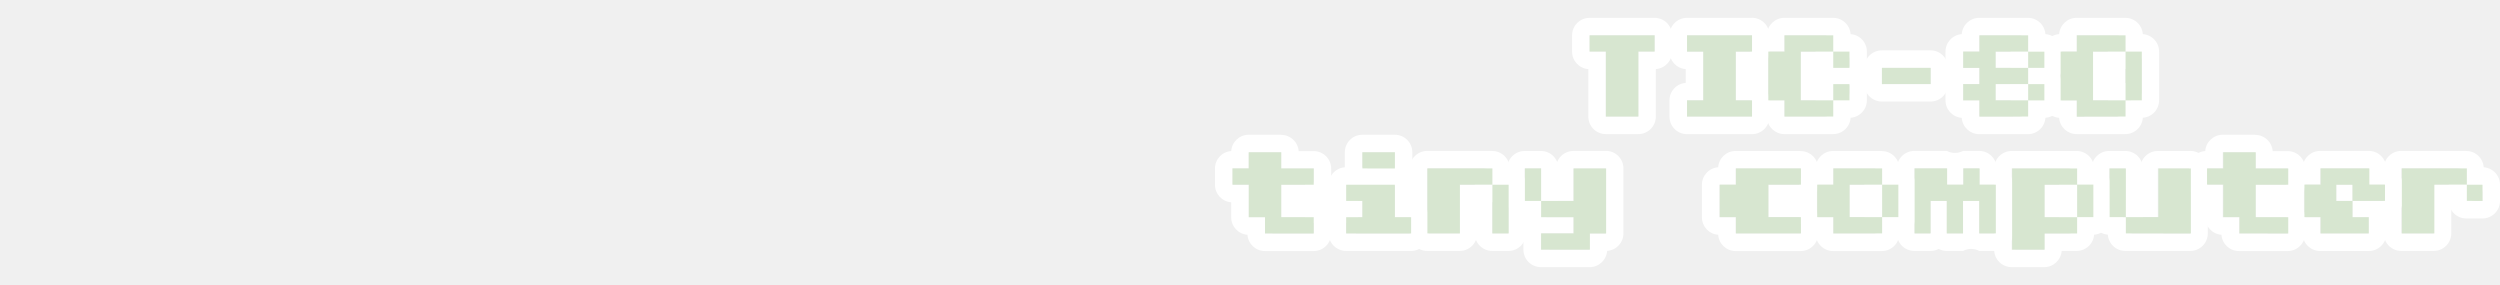
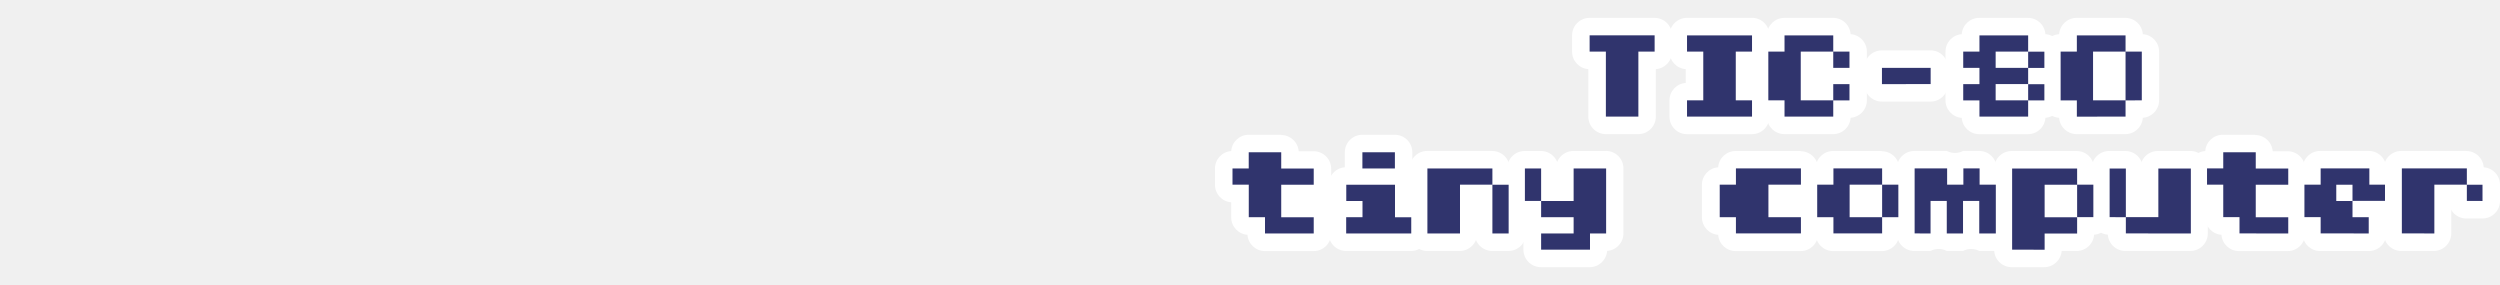
<svg xmlns="http://www.w3.org/2000/svg" viewBox="0 0 1000 114">
-   <g id="Layer_2" data-name="Layer 2">
-     <rect x="522.03" y="72.97" width="21.11" height="16.22" fill="#fff" />
+   <g id="Layer_3" data-name="Layer 3">
+     <polygon points="672.33 39.01 672.33 48.01 704.02 48.01 704.02 43.51 711.33 43.51 711.33 50.01 735.67 50.01 735.67 43.51 741.5 43.51 741.5 17.68 738.33 17.68 738.33 12.68 735.67 12.68 735.67 10.84 711.33 10.84 711.33 12.68 634 12.68 634 22.68 638.5 22.68 638.5 51.01 657.83 51.01 657.83 22.68 677.83 22.68 677.83 39.01 672.33 39.01" fill="#fff" />
+     <rect x="750.17" y="25.18" width="26.67" height="10.17" fill="#fff" />
+     <polygon points="790.5 50.01 813.67 50.01 813.67 44.34 828.5 44.34 828.5 51.01 853.39 51.01 853.39 44.34 858.17 44.34 858.17 33.63 859.17 33.63 859.17 19.26 853.39 19.26 853.39 10.84 828.5 10.84 828.5 19.26 814.42 19.26 814.42 12.68 788.17 12.68 788.17 19.26 782.83 19.26 782.83 32.51 780.5 32.51 780.5 44.34 790.5 44.34 790.5 50.01" fill="#fff" />
+     <polygon points="645.83 65.5 602.17 65.5 602.17 64.16 569.49 64.16 569.49 65.5 562.67 65.5 562.67 70.23 561 70.23 561 59.68 543.14 59.68 543.14 70.23 534.33 70.23 534.33 72.98 529.67 72.98 529.67 66.9 517 66.9 517 58.68 496.17 58.68 496.17 66.9 491.17 66.9 491.17 74.84 494.83 74.84 494.83 84.84 497.67 84.84 497.67 91.45 505.83 91.45 505.83 95.51 529 95.51 529 84.84 534.33 84.84 534.33 96.84 578.33 96.84 578.33 95.51 614 95.51 614 103.68 638.5 103.68 638.5 95.51 646.67 95.51 646.67 78.91 645.83 78.91 645.83 65.5" fill="#fff" />
+     <polygon points="991.33 70.23 991.33 65.51 905.67 65.51 905.67 58.18 887.5 58.18 887.5 65.51 687.89 65.51 687.89 74.84 685.67 74.84 685.67 83.64 685 83.64 685 91.45 691.17 91.45 691.17 95.51 762.48 95.51 762.48 96.84 800.83 96.84 800.83 102.34 806.83 102.34 811.18 102.34 821.67 102.34 821.67 96.84 833.9 96.84 833.9 89.18 847.1 89.18 847.1 95.51 879.17 95.51 879.17 89.18 891.17 89.18 891.17 95.51 975.5 95.51 975.5 89.18 977.67 89.18 977.67 77.14 982.17 77.14 982.17 82.01 995.5 82.01 995.5 70.23 991.33 70.23" fill="#fff" />
  </g>
  <g id="Layer_1" data-name="Layer 1">
-     <path d="M733.26,14.14v6.5h-13V40.12h13v6.5H713.77v-6.5h-6.48V20.64h6.48v-6.5h19.49m0-7H713.77a7,7,0,0,0-7,6.52,7,7,0,0,0-6.5,7V40.12a7,7,0,0,0,6.5,7,7,7,0,0,0,7,6.52h19.49a7,7,0,0,0,7-7v-6.5a7,7,0,0,0-7-7h-6V27.64h6a7,7,0,0,0,7-7v-6.5a7,7,0,0,0-7-7Z" fill="#fff" />
-     <path d="M817.67,20.64v6.5h-6.49v-6.5h6.49m0-7h-6.49a7,7,0,0,0-7,7v6.5a7,7,0,0,0,7,7h6.49a7,7,0,0,0,7-7v-6.5a7,7,0,0,0-7-7Z" fill="#fff" />
-     <path d="M856.64,20.64V40.12h-6.5V20.64h6.5m0-7h-6.5a7,7,0,0,0-7,7V40.12a7,7,0,0,0,7,7h6.5a7,7,0,0,0,7-7V20.64a7,7,0,0,0-7-7Z" fill="#fff" />
-     <path d="M557.93,73.89v13h6.5v6.5h-26v-6.5h6.49V80.38h-6.49V73.89h19.48m0-7H538.45a7,7,0,0,0-7,7v6.49a7,7,0,0,0,.8,3.25,6.94,6.94,0,0,0-.8,3.24v6.5a7,7,0,0,0,7,7h26a7,7,0,0,0,7-7v-6.5a7,7,0,0,0-6.5-7v-6a7,7,0,0,0-7-7Z" fill="#fff" />
-     <path d="M512.48,60.9v6.49h13v6.5h-13v13h13v6.5H506v-6.5h-6.49v-13H493v-6.5h6.49V60.9h13m0-7h-13a7,7,0,0,0-7,6.51,7,7,0,0,0-6.5,7v6.5a7,7,0,0,0,6.49,7v6a7,7,0,0,0,6.51,7,7,7,0,0,0,7,6.51h19.48a7,7,0,0,0,7-7v-6.5a7,7,0,0,0-4.37-6.49,7,7,0,0,0,4.37-6.49v-6.5a7,7,0,0,0-7-7h-6a7,7,0,0,0-7-6.49Z" fill="#fff" />
-     <path d="M557.93,60.9v6.49h-13V60.9h13m0-7h-13a7,7,0,0,0-7,7v6.49a7,7,0,0,0,7,7h13a7,7,0,0,0,7-7V60.9a7,7,0,0,0-7-7Z" fill="#fff" />
-     <path d="M739.75,33.62v6.5h-6.49v-6.5h6.49m0-7h-6.49a7,7,0,0,0-7,7v6.5a7,7,0,0,0,7,7h6.49a7,7,0,0,0,7-7v-6.5a7,7,0,0,0-7-7Z" fill="#fff" />
-     <path d="M739.75,20.64v6.5h-6.49v-6.5h6.49m0-7h-6.49a7,7,0,0,0-7,7v6.5a7,7,0,0,0,7,7h6.49a7,7,0,0,0,7-7v-6.5a7,7,0,0,0-7-7Z" fill="#fff" />
-     <path d="M817.67,33.62v6.5h-6.49v-6.5h6.49m0-7h-6.49a7,7,0,0,0-7,7v6.5a7,7,0,0,0,7,7h6.49a7,7,0,0,0,7-7v-6.5a7,7,0,0,0-7-7Z" fill="#fff" />
-     <path d="M603.39,73.89V93.37h-6.5V73.89h6.5m0-7h-6.5a7,7,0,0,0-7,7V93.37a7,7,0,0,0,7,7h6.5a7,7,0,0,0,7-7V73.89a7,7,0,0,0-7-7Z" fill="#fff" />
-     <path d="M850.14,14.14v6.5h-13V40.12h13v6.5H830.66v-6.5h-6.49V20.64h6.49v-6.5h19.48m0-7H830.66a7,7,0,0,0-7,6.52,7,7,0,0,0-6.51,7V40.12a7,7,0,0,0,6.51,7,7,7,0,0,0,7,6.52h19.48a7,7,0,0,0,7-7v-6.5a7,7,0,0,0-7-7h-6V27.64h6a7,7,0,0,0,7-7v-6.5a7,7,0,0,0-7-7Z" fill="#fff" />
-     <path d="M772.22,27.14v6.48H752.74V27.14h19.48m0-7H752.74a7,7,0,0,0-7,7v6.48a7,7,0,0,0,7,7h19.48a7,7,0,0,0,7-7V27.14a7,7,0,0,0-7-7Z" fill="#fff" />
-     <path d="M811.18,14.14v6.5h-13v6.5h13v6.48h-13v6.5h13v6.5H791.7v-6.5h-6.49v-6.5h6.49V27.14h-6.49v-6.5h6.49v-6.5h19.48m0-7H791.7a7,7,0,0,0-7,6.52,7,7,0,0,0-6.5,7v6.5a6.94,6.94,0,0,0,.8,3.24,6.94,6.94,0,0,0-.8,3.24v6.5a7,7,0,0,0,6.5,7,7,7,0,0,0,7,6.52h19.48a7,7,0,0,0,7-7v-6.5a7,7,0,0,0-.8-3.25,7,7,0,0,0,.8-3.25V27.14a7,7,0,0,0-.8-3.25,7,7,0,0,0,.8-3.25v-6.5a7,7,0,0,0-7-7Z" fill="#fff" />
-     <path d="M752.74,67.39v6.5h-13v13h13v6.5H733.26v-6.5h-6.49v-13h6.49v-6.5h19.48m0-7H733.26a7,7,0,0,0-7,6.52,7,7,0,0,0-6.5,7v13a7,7,0,0,0,6.5,7,7,7,0,0,0,7,6.51h19.48a7,7,0,0,0,7-7v-6.5a7,7,0,0,0-4.38-6.49,7,7,0,0,0,4.38-6.49v-6.5a7,7,0,0,0-7-7Z" fill="#fff" />
-     <path d="M876.12,67.39v26h-26v-6.5h13V67.39h13m0-7h-13a7,7,0,0,0-7,7V79.87h-6a7,7,0,0,0-7,7v6.5a7,7,0,0,0,7,7h26a7,7,0,0,0,7-7v-26a7,7,0,0,0-7-7Z" fill="#fff" />
-     <path d="M850.14,67.39V86.87h-6.49V67.39h6.49m0-7h-6.49a7,7,0,0,0-7,7V86.87a7,7,0,0,0,7,7h6.49a7,7,0,0,0,7-7V67.39a7,7,0,0,0-7-7Z" fill="#fff" />
-     <path d="M902.09,60.9v6.49h13v6.5h-13v13h13v6.5H895.6v-6.5h-6.5v-13h-6.49v-6.5h6.49V60.9h13m0-7h-13a7,7,0,0,0-7,6.51,7,7,0,0,0-6.51,7v6.5a7,7,0,0,0,6.49,7v6a7,7,0,0,0,6.51,7,7,7,0,0,0,7,6.51h19.48a7,7,0,0,0,7-7v-6.5a7,7,0,0,0-4.38-6.49,7,7,0,0,0,4.38-6.49v-6.5a7,7,0,0,0-7-7h-6a7,7,0,0,0-7-6.49Z" fill="#fff" />
-     <path d="M837.15,73.89v13h-6.49v-13h6.49m0-7h-6.49a7,7,0,0,0-7,7v13a7,7,0,0,0,7,7h6.49a7,7,0,0,0,7-7v-13a7,7,0,0,0-7-7Z" fill="#fff" />
-     <path d="M830.66,67.39v6.5h-13v13h13v6.5h-13v6.49h-13V67.39h26m0-7h-26a7,7,0,0,0-7,7V99.86a7,7,0,0,0,7,7h13a7,7,0,0,0,7-6.49h6a7,7,0,0,0,7-7v-6.5a7,7,0,0,0-4.38-6.49,7,7,0,0,0,4.38-6.49v-6.5a7,7,0,0,0-7-7Z" fill="#fff" />
-     <path d="M993,73.89v6.49h-6.5V73.89H993m0-7h-6.5a7,7,0,0,0-7,7v6.49a7,7,0,0,0,7,7H993a7,7,0,0,0,7-7V73.89a7,7,0,0,0-7-7Z" fill="#fff" />
-     <path d="M986.5,67.39v6.5h-13V93.37h-13v-26h26m0-7h-26a7,7,0,0,0-7,7v26a7,7,0,0,0,7,7h13a7,7,0,0,0,7-7V80.89h6a7,7,0,0,0,7-7v-6.5a7,7,0,0,0-7-7Z" fill="#fff" />
-     <path d="M947.54,67.39v6.5H954v6.49h-13V73.89h-6.49v6.49h6.49v6.49h6.49v6.5H928.06v-6.5h-6.49v-13h6.49v-6.5h19.48m0-7H928.06a7,7,0,0,0-7,6.52,7,7,0,0,0-6.51,7v13a7,7,0,0,0,6.51,7,7,7,0,0,0,7,6.51h19.48a7,7,0,0,0,7-7v-6a7,7,0,0,0,6.5-7V73.89a7,7,0,0,0-6.51-7,7,7,0,0,0-7-6.52Z" fill="#fff" />
-     <path d="M616.37,67.39v13h-6.49v-13h6.49m0-7h-6.49a7,7,0,0,0-7,7v13a7,7,0,0,0,7,7h6.49a7,7,0,0,0,7-7v-13a7,7,0,0,0-7-7Z" fill="#fff" />
-     <path d="M642.35,67.39v26h-6.5v6.49H616.37V93.37h13v-6.5h-13V80.38h13v-13h13m0-7h-13a7,7,0,0,0-7,7v6h-6a7,7,0,0,0-7,7v6.49a7,7,0,0,0,.8,3.25,7,7,0,0,0-.8,3.25v6.49a7,7,0,0,0,7,7h19.48a7,7,0,0,0,7-6.51,7,7,0,0,0,6.52-7v-26a7,7,0,0,0-7-7Z" fill="#fff" />
-     <path d="M661.83,14.14v6.5h-6.5v26h-13v-26h-6.5v-6.5h26m0-7h-26a7,7,0,0,0-7,7v6.5a7,7,0,0,0,6.5,7v19a7,7,0,0,0,7,7h13a7,7,0,0,0,7-7v-19a7,7,0,0,0,6.5-7v-6.5a7,7,0,0,0-7-7Z" fill="#fff" />
-     <path d="M596.89,67.39v6.5h-13V93.37h-13v-26h26m0-7h-26a7,7,0,0,0-7,7v26a7,7,0,0,0,7,7h13a7,7,0,0,0,7-7V80.89h6a7,7,0,0,0,7-7v-6.5a7,7,0,0,0-7-7Z" fill="#fff" />
-     <path d="M791.7,67.39v6.5h6.49V93.37H791.7v-13h-6.49v13h-6.5v-13h-6.49v13h-6.49v-26h13v6.5h6.5v-6.5h6.49m0-7h-6.49a7,7,0,0,1-6.5,0h-13a7,7,0,0,0-7,7v26a7,7,0,0,0,7,7h6.49a6.94,6.94,0,0,0,3.24-.8,7,7,0,0,0,3.25.8h6.5a7,7,0,0,1,6.49,0h6.49a7,7,0,0,0,7-7V73.89a7,7,0,0,0-6.51-7,7,7,0,0,0-7-6.52Z" fill="#fff" />
-     <path d="M759.23,73.89v13h-6.49v-13h6.49m0-7h-6.49a7,7,0,0,0-7,7v13a7,7,0,0,0,7,7h6.49a7,7,0,0,0,7-7v-13a7,7,0,0,0-7-7Z" fill="#fff" />
-     <path d="M700.79,14.14v6.5h-6.5V40.12h6.5v6.5h-26v-6.5h6.5V20.64h-6.5v-6.5h26m0-7h-26a7,7,0,0,0-7,7v6.5a7,7,0,0,0,6.5,7v5.52a7,7,0,0,0-6.5,7v6.5a7,7,0,0,0,7,7h26a7,7,0,0,0,7-7v-6.5a7,7,0,0,0-6.5-7V27.62a7,7,0,0,0,6.5-7v-6.5a7,7,0,0,0-7-7Z" fill="#fff" />
-     <path d="M720.27,67.39v6.5h-13v13h13v6.5h-26v-6.5h-6.48v-13h6.48v-6.5h26m0-7h-26a7,7,0,0,0-7,6.52,7,7,0,0,0-6.5,7v13a7,7,0,0,0,6.5,7,7,7,0,0,0,7,6.51h26a7,7,0,0,0,7-7v-6.5a7,7,0,0,0-4.38-6.49,7,7,0,0,0,4.38-6.49v-6.5a7,7,0,0,0-7-7Z" fill="#fff" />
-     <path d="M642.35,46.62v-26h-6.5v-6.5h26v6.5h-6.5v26Zm32.46,0v-6.5h6.5V20.64h-6.5v-6.5h26v6.5h-6.5V40.12h6.5v6.5Zm39,0v-6.5h-6.48V20.64h6.48v-6.5h19.49v6.5h-13V40.12h13v6.5Zm19.49-19.48v-6.5h6.49v6.5Zm0,13v-6.5h6.49v6.5Zm19.48-6.5V27.14h19.48v6.48Zm39,13v-6.5h-6.49v-6.5h6.49V27.14h-6.49v-6.5h6.49v-6.5h19.48v6.5h-13v6.5h13v6.48h-13v6.5h13v6.5Zm19.48-19.48v-6.5h6.49v6.5Zm0,13v-6.5h6.49v6.5Zm19.48,6.5v-6.5h-6.49V20.64h6.49v-6.5h19.48v6.5h-13V40.12h13v6.5Zm19.48-6.5V20.64h6.5V40.12ZM506,93.37v-6.5h-6.49v-13H493v-6.5h6.49V60.9h13v6.49h13v6.5h-13v13h13v6.5Zm32.47,0v-6.5h6.49V80.38h-6.49V73.89h19.48v13h6.5v6.5Zm6.49-26V60.9h13v6.49Zm26,26v-26h26v6.5h-13V93.37Zm26,0V73.89h6.5V93.37Zm13-13v-13h6.49v13Zm6.49,19.48V93.37h13v-6.5h-13V80.38h13v-13h13v26h-6.5v6.49Zm77.92-6.49v-6.5h-6.48v-13h6.48v-6.5h26v6.5h-13v13h13v6.5Zm39,0v-6.5h-6.49v-13h6.49v-6.5h19.48v6.5h-13v13h13v6.5Zm19.48-6.5v-13h6.49v13Zm13,6.5v-26h13v6.5h6.5v-6.5h6.49v6.5h6.49V93.37H791.7v-13h-6.49v13h-6.5v-13h-6.49v13Zm39,6.49V67.39h26v6.5h-13v13h13v6.5h-13v6.49Zm26-13v-13h6.49v13Zm13,0V67.39h6.49V86.87Zm6.49,6.5v-6.5h13V67.39h13v26Zm45.46,0v-6.5h-6.5v-13h-6.49v-6.5h6.49V60.9h13v6.49h13v6.5h-13v13h13v6.5Zm32.46,0v-6.5h-6.49v-13h6.49v-6.5h19.48v6.5H954v6.49h-13V73.89h-6.49v6.49h6.49v6.49h6.49v6.5Zm32.48,0v-26h26v6.5h-13V93.37Zm26-13V73.89H993v6.49Z" fill="#d7e6d0" />
+     <rect x="522.03" y="72.98" width="21.11" height="16.22" fill="#fff" />
+     <path d="M733.26,14.15v6.5h-13V40.13h13v6.5H713.77v-6.5h-6.48V20.65h6.48v-6.5h19.49m0-7H713.77a7,7,0,0,0-7,6.52,7,7,0,0,0-6.5,7V40.13a7,7,0,0,0,6.5,7,7,7,0,0,0,7,6.52h19.49a7,7,0,0,0,7-7v-6.5a7,7,0,0,0-7-7h-6v-5.5h6a7,7,0,0,0,7-7v-6.5A7,7,0,0,0,733.26,7.15Z" fill="#fff" />
+     <path d="M817.67,20.65v6.5h-6.49v-6.5h6.49m0-7h-6.49a7,7,0,0,0-7,7v6.5a7,7,0,0,0,7,7h6.49a7,7,0,0,0,7-7v-6.5A7,7,0,0,0,817.67,13.65Z" fill="#fff" />
+     <path d="M856.64,20.65V40.13h-6.5V20.65h6.5m0-7h-6.5a7,7,0,0,0-7,7V40.13a7,7,0,0,0,7,7h6.5a7,7,0,0,0,7-7V20.65A7,7,0,0,0,856.64,13.65Z" fill="#fff" />
+     <path d="M557.93,73.9v13h6.5v6.5h-26V86.9h6.49V80.39h-6.49V73.9h19.48m0-7H538.45a7,7,0,0,0-7,7v6.49a7,7,0,0,0,.8,3.25,6.91,6.91,0,0,0-.8,3.24v6.5a7,7,0,0,0,7,7h26a7,7,0,0,0,7-7v-6.5a7,7,0,0,0-6.5-7v-6a7,7,0,0,0-7-7Z" fill="#fff" />
+     <path d="M512.48,60.91V67.4h13v6.5h-13v13h13v6.5H506V86.9h-6.49v-13H493V67.4h6.49V60.91h13m0-7h-13a7,7,0,0,0-7,6.51,7,7,0,0,0-6.5,7v6.5a7,7,0,0,0,6.49,7v6a7,7,0,0,0,6.51,7,7,7,0,0,0,7,6.51h19.48a7,7,0,0,0,7-7v-6.5a7,7,0,0,0-4.37-6.49A7,7,0,0,0,532.47,74v-6.5a7,7,0,0,0-7-7h-6a7,7,0,0,0-7-6.49Z" fill="#fff" />
+     <path d="M557.93,60.91V67.4h-13V60.91h13m0-7h-13a7,7,0,0,0-7,7V67.4a7,7,0,0,0,7,7h13a7,7,0,0,0,7-7V60.91A7,7,0,0,0,557.93,53.91Z" fill="#fff" />
+     <path d="M739.75,33.63v6.5h-6.49v-6.5h6.49m0-7h-6.49a7,7,0,0,0-7,7v6.5a7,7,0,0,0,7,7h6.49a7,7,0,0,0,7-7v-6.5A7,7,0,0,0,739.75,26.63Z" fill="#fff" />
+     <path d="M739.75,20.65v6.5h-6.49v-6.5h6.49m0-7h-6.49a7,7,0,0,0-7,7v6.5a7,7,0,0,0,7,7h6.49a7,7,0,0,0,7-7v-6.5A7,7,0,0,0,739.75,13.65Z" fill="#fff" />
+     <path d="M817.67,33.63v6.5h-6.49v-6.5h6.49m0-7h-6.49a7,7,0,0,0-7,7v6.5a7,7,0,0,0,7,7h6.49a7,7,0,0,0,7-7v-6.5A7,7,0,0,0,817.67,26.63Z" fill="#fff" />
+     <path d="M603.39,73.9V93.38h-6.5V73.9h6.5m0-7h-6.5a7,7,0,0,0-7,7V93.38a7,7,0,0,0,7,7h6.5a7,7,0,0,0,7-7V73.9A7,7,0,0,0,603.39,66.9Z" fill="#fff" />
+     <path d="M850.14,14.15v6.5h-13V40.13h13v6.5H830.66v-6.5h-6.49V20.65h6.49v-6.5h19.48m0-7H830.66a7,7,0,0,0-7,6.52,7,7,0,0,0-6.51,7V40.13a7,7,0,0,0,6.51,7,7,7,0,0,0,7,6.52h19.48a7,7,0,0,0,7-7v-6.5a7,7,0,0,0-7-7h-6v-5.5h6a7,7,0,0,0,7-7v-6.5A7,7,0,0,0,850.14,7.15Z" fill="#fff" />
+     <path d="M772.22,27.15v6.48H752.74V27.15h19.48m0-7H752.74a7,7,0,0,0-7,7v6.48a7,7,0,0,0,7,7h19.48a7,7,0,0,0,7-7V27.15A7,7,0,0,0,772.22,20.15Z" fill="#fff" />
+     <path d="M811.18,14.15v6.5h-13v6.5h13v6.48h-13v6.5h13v6.5H791.7v-6.5h-6.49v-6.5h6.49V27.15h-6.49v-6.5h6.49v-6.5h19.48m0-7H791.7a7,7,0,0,0-7,6.52,7,7,0,0,0-6.5,7v6.5a6.91,6.91,0,0,0,.8,3.24,6.91,6.91,0,0,0-.8,3.24v6.5a7,7,0,0,0,6.5,7,7,7,0,0,0,7,6.52h19.48a7,7,0,0,0,7-7v-6.5a7,7,0,0,0-.8-3.25,7,7,0,0,0,.8-3.25V27.15a7,7,0,0,0-.8-3.25,7,7,0,0,0,.8-3.25v-6.5A7,7,0,0,0,811.18,7.15Z" fill="#fff" />
+     <path d="M752.74,67.4v6.5h-13v13h13v6.5H733.26V86.9h-6.49v-13h6.49V67.4h19.48m0-7H733.26a7,7,0,0,0-7,6.52,7,7,0,0,0-6.5,7v13a7,7,0,0,0,6.5,7,7,7,0,0,0,7,6.51h19.48a7,7,0,0,0,7-7v-6.5a7,7,0,0,0-4.38-6.49A7,7,0,0,0,759.74,74v-6.5a7,7,0,0,0-7-7Z" fill="#fff" />
+     <path d="M876.12,67.4v26h-26V86.9h13V67.4h13m0-7h-13a7,7,0,0,0-7,7V79.88h-6a7,7,0,0,0-7,7v6.5a7,7,0,0,0,7,7h26a7,7,0,0,0,7-7v-26a7,7,0,0,0-7-7Z" fill="#fff" />
+     <path d="M850.14,67.4V86.88h-6.49V67.4h6.49m0-7h-6.49a7,7,0,0,0-7,7V86.88a7,7,0,0,0,7,7h6.49a7,7,0,0,0,7-7V67.4A7,7,0,0,0,850.14,60.4Z" fill="#fff" />
+     <path d="M902.09,60.91V67.4h13v6.5h-13v13h13v6.5H895.6V86.9h-6.5v-13h-6.49V67.4h6.49V60.91h13m0-7h-13a7,7,0,0,0-7,6.51,7,7,0,0,0-6.51,7v6.5a7,7,0,0,0,6.49,7v6a7,7,0,0,0,6.51,7,7,7,0,0,0,7,6.51h19.48a7,7,0,0,0,7-7v-6.5a7,7,0,0,0-4.38-6.49A7,7,0,0,0,922.07,74v-6.5a7,7,0,0,0-7-7h-6a7,7,0,0,0-7-6.49Z" fill="#fff" />
+     <path d="M837.15,73.9v13h-6.49v-13h6.49m0-7h-6.49a7,7,0,0,0-7,7v13a7,7,0,0,0,7,7h6.49a7,7,0,0,0,7-7h0v-13A7,7,0,0,0,837.15,66.9Z" fill="#fff" />
+     <path d="M830.66,67.4v6.5h-13v13h13v6.5h-13v6.49h-13V67.4h26m0-7h-26a7,7,0,0,0-7,7V99.87a7,7,0,0,0,7,7h13a7,7,0,0,0,7-6.49h6a7,7,0,0,0,7-7v-6.5a7,7,0,0,0-4.38-6.49,7,7,0,0,0,4.38-6.49V67.4A7,7,0,0,0,830.66,60.4Z" fill="#fff" />
+     <path d="M993,73.9v6.49h-6.5V73.9H993m0-7h-6.5a7,7,0,0,0-7,7v6.49a7,7,0,0,0,7,7H993a7,7,0,0,0,7-7V73.9A7,7,0,0,0,993,66.9Z" fill="#fff" />
+     <path d="M986.5,67.4v6.5h-13V93.38h-13v-26h26m0-7h-26a7,7,0,0,0-7,7v26a7,7,0,0,0,7,7h13a7,7,0,0,0,7-7V80.9h6a7,7,0,0,0,7-7V67.4a7,7,0,0,0-7-7Z" fill="#fff" />
+     <path d="M947.54,67.4v6.5H954v6.49H941V73.9h-6.49v6.49H941v6.49h6.49v6.5H928.06v-6.5h-6.49v-13h6.49v-6.5h19.48m0-7H928.06a7,7,0,0,0-7,6.52,7,7,0,0,0-6.51,7v13a7,7,0,0,0,6.51,7,7,7,0,0,0,7,6.51h19.48a7,7,0,0,0,7-7v-6a7,7,0,0,0,6.5-7V73.9a7,7,0,0,0-6.51-7,7,7,0,0,0-7-6.52Z" fill="#fff" />
+     <path d="M616.37,67.4v13h-6.49v-13h6.49m0-7h-6.49a7,7,0,0,0-7,7v13a7,7,0,0,0,7,7h6.49a7,7,0,0,0,7-7v-13A7,7,0,0,0,616.37,60.4Z" fill="#fff" />
+     <path d="M642.35,67.4v26h-6.5v6.49H616.37V93.38h13v-6.5h-13V80.39h13v-13h13m0-7h-13a7,7,0,0,0-7,7v6h-6a7,7,0,0,0-7,7v6.49a7,7,0,0,0,.8,3.25,7,7,0,0,0-.8,3.25v6.49a7,7,0,0,0,7,7h19.48a7,7,0,0,0,7-6.51,7,7,0,0,0,6.52-7v-26a7,7,0,0,0-7-7Z" fill="#fff" />
+     <path d="M661.83,14.15v6.5h-6.5v26h-13v-26h-6.5v-6.5h26m0-7h-26a7,7,0,0,0-7,7v6.5a7,7,0,0,0,6.5,7v19a7,7,0,0,0,7,7h13a7,7,0,0,0,7-7v-19a7,7,0,0,0,6.5-7v-6.5A7,7,0,0,0,661.83,7.15Z" fill="#fff" />
+     <path d="M596.89,67.4v6.5h-13V93.38h-13v-26h26m0-7h-26a7,7,0,0,0-7,7v26a7,7,0,0,0,7,7h13a7,7,0,0,0,7-7V80.9h6a7,7,0,0,0,7-7V67.4a7,7,0,0,0-7-7Z" fill="#fff" />
+     <path d="M791.7,67.4v6.5h6.49V93.38H791.7v-13h-6.49v13h-6.5v-13h-6.49v13h-6.49v-26h13v6.5h6.5v-6.5h6.49m0-7h-6.49a7,7,0,0,1-6.5,0h-13a7,7,0,0,0-7,7v26a7,7,0,0,0,7,7h6.49a7,7,0,0,1,6.49,0h6.5a7,7,0,0,1,6.49,0h6.49a7,7,0,0,0,7-7V73.9a7,7,0,0,0-6.51-7,7,7,0,0,0-7-6.52Z" fill="#fff" />
+     <path d="M759.23,73.9v13h-6.49v-13h6.49m0-7h-6.49a7,7,0,0,0-7,7v13a7,7,0,0,0,7,7h6.49a7,7,0,0,0,7-7h0v-13A7,7,0,0,0,759.23,66.9Z" fill="#fff" />
+     <path d="M700.79,14.15v6.5h-6.5V40.13h6.5v6.5h-26v-6.5h6.5V20.65h-6.5v-6.5h26m0-7h-26a7,7,0,0,0-7,7v6.5a7,7,0,0,0,6.5,7v5.52a7,7,0,0,0-6.5,7v6.5a7,7,0,0,0,7,7h26a7,7,0,0,0,7-7v-6.5a7,7,0,0,0-6.5-7V27.63a7,7,0,0,0,6.5-7v-6.5a7,7,0,0,0-7-7Z" fill="#fff" />
+     <path d="M720.27,67.4v6.5h-13v13h13v6.5h-26V86.9h-6.48v-13h6.48V67.4h26m0-7h-26a7,7,0,0,0-7,6.52,7,7,0,0,0-6.5,7v13a7,7,0,0,0,6.5,7,7,7,0,0,0,7,6.51h26a7,7,0,0,0,7-7v-6.5a7,7,0,0,0-4.38-6.49A7,7,0,0,0,727.27,74v-6.5a7,7,0,0,0-7-7Z" fill="#fff" />
+     <path d="M642.35,46.63v-26h-6.5v-6.5h26v6.5h-6.5v26Zm32.46,0v-6.5h6.5V20.65h-6.5v-6.5h26v6.5h-6.5V40.13h6.5v6.5Zm39,0v-6.5h-6.48V20.65h6.48v-6.5H733.3v6.5h-13V40.13h13v6.5ZM733.3,27.15v-6.5h6.49v6.5Zm0,13v-6.5h6.49v6.5Zm19.48-6.5v-6.5h19.48v6.48Zm39,13v-6.5h-6.49v-6.5h6.49v-6.5h-6.49v-6.5h6.49v-6.5h19.48v6.5h-13v6.5h13v6.48h-13v6.5h13v6.5Zm19.48-19.48v-6.5h6.49v6.5Zm0,13v-6.5h6.49v6.5Zm19.48,6.5v-6.5h-6.49V20.65h6.49v-6.5h19.48v6.5h-13V40.13h13v6.5Zm19.48-6.5V20.65h6.5V40.13ZM506,93.38v-6.5h-6.49v-13H493v-6.5h6.49V60.91h13V67.4h13v6.5h-13v13h13v6.5Zm32.47,0v-6.5H545V80.39h-6.49V73.9H558v13h6.5v6.5Zm6.49-26V60.91h13V67.4Zm26,26v-26h26v6.5H584v19.5Zm26,0V73.9h6.5V93.38Zm13-13v-13h6.49v13Zm6.49,19.48V93.38h13v-6.5h-13V80.39h13v-13h13v26H636v6.49Zm77.92-6.49v-6.5h-6.48v-13h6.48v-6.5h26v6.5h-13v13h13v6.5Zm39,0v-6.5h-6.49v-13h6.49v-6.5h19.48v6.5h-13v13h13v6.5Zm19.48-6.5v-13h6.49v13Zm13,6.5v-26h13v6.5h6.5v-6.5h6.49v6.5h6.49V93.38H791.7v-13h-6.49v13h-6.5v-13h-6.49v13Zm39,6.49V67.4h26v6.5h-13v13h13v6.5h-13v6.49Zm26-13v-13h6.49v13Zm13,0V67.4h6.49V86.88Zm6.49,6.5v-6.5h13V67.4h13v26Zm45.46,0v-6.5h-6.5v-13h-6.49v-6.5h6.49V60.91h13V67.4h13v6.5h-13v13h13v6.5Zm32.46,0v-6.5h-6.49v-13h6.49v-6.5h19.48v6.5H954v6.49H941V73.9h-6.49v6.49H941v6.49h6.49v6.5Zm32.48,0v-26h26v6.5h-13V93.38Zm26-13V73.9H993v6.49Z" fill="#30346d" />
  </g>
</svg>
